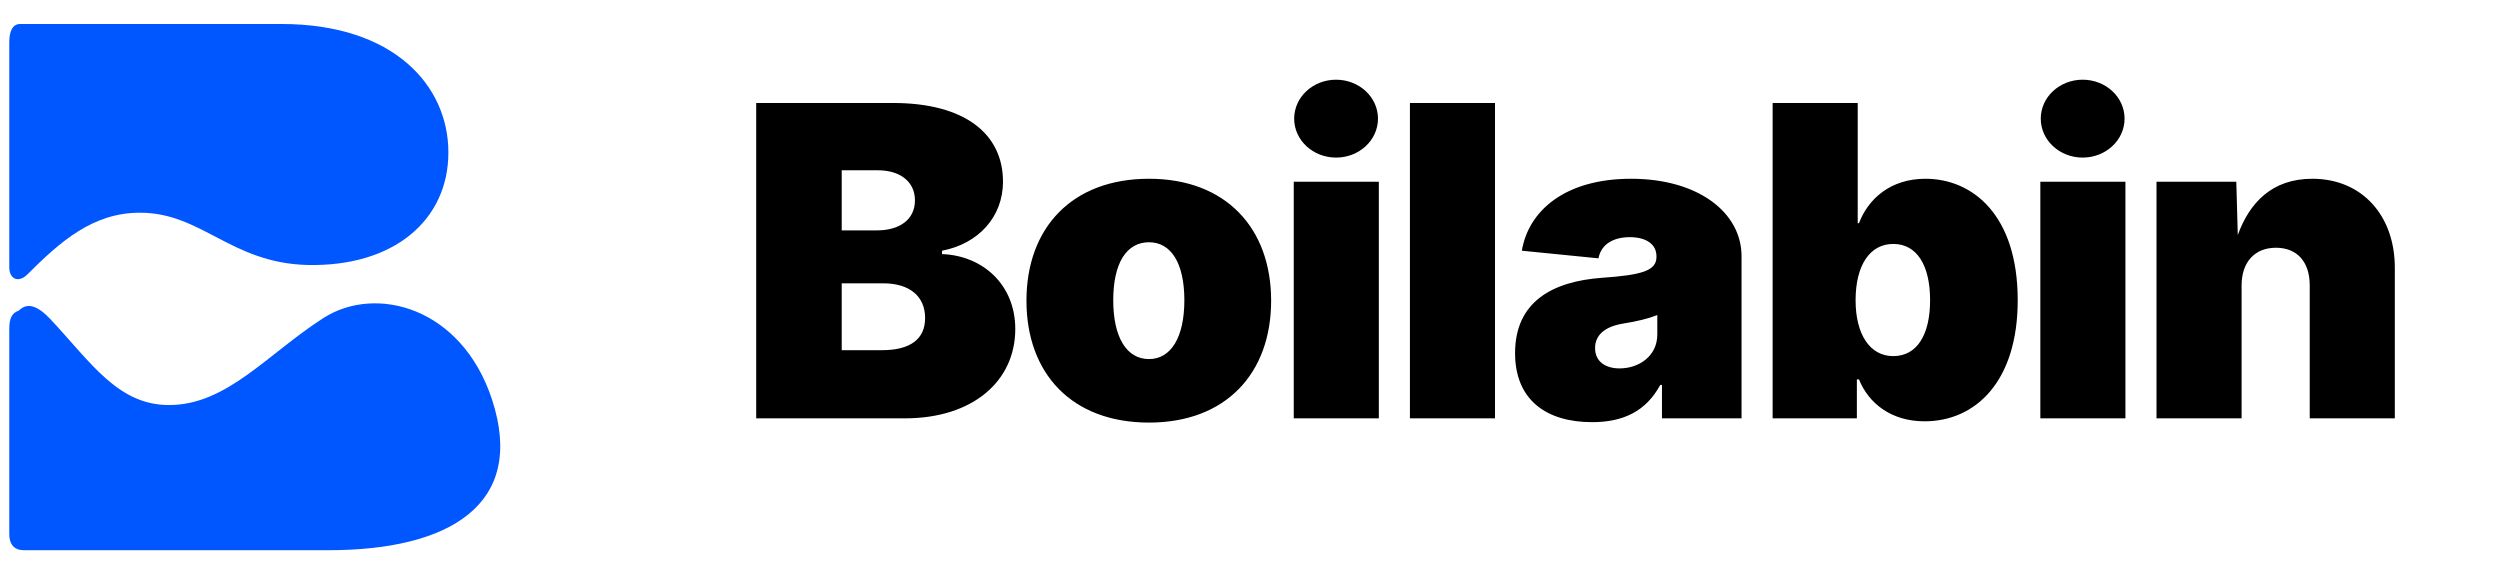
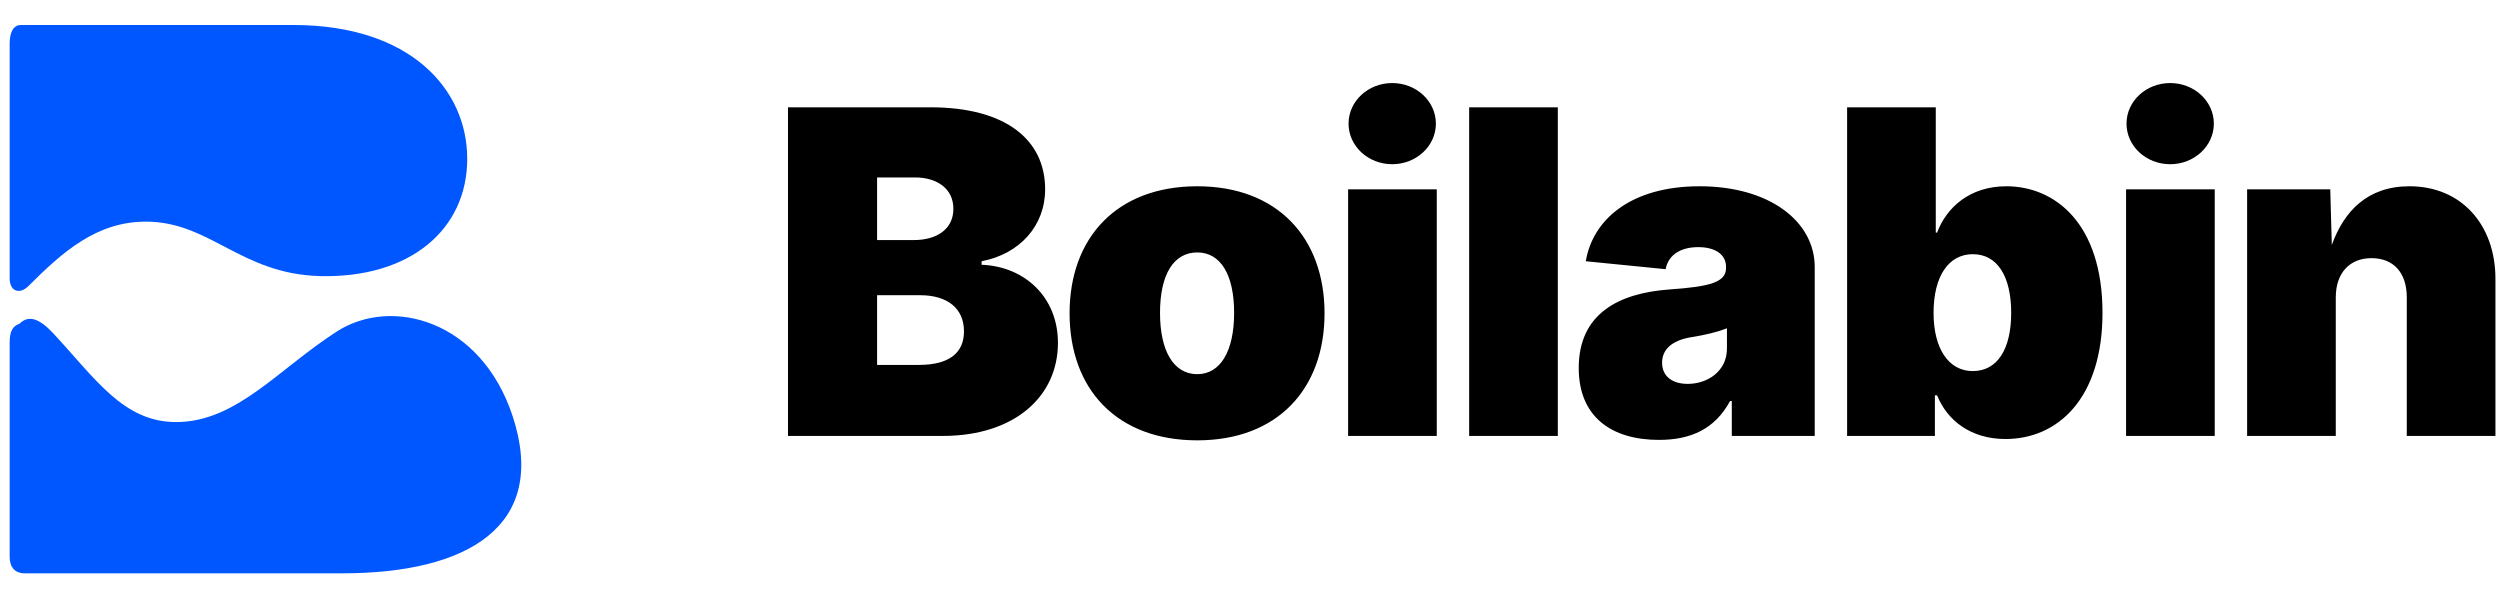
- <svg xmlns="http://www.w3.org/2000/svg" width="2480" height="560" viewBox="520 405 2480 560">
+ <svg xmlns="http://www.w3.org/2000/svg" width="2380" height="560" viewBox="520 405 2380 560">
  <g transform="translate(360 310) scale(0.72)">
    <g fill="#0057FF">
      <path d=" M 250 165 L 610 165 C 765 165 840 250 840 342 C 840 435 765 500 645 497 C 540 494 500 425 415 425 C 350 425 305 465 260 510 C 248 522 235 517 235 500 L 235 190 C 235 176 239 165 250 165 Z " />
      <path d=" M 248 560 C 260 548 274 553 292 572 C 348 632 385 690 455 690 C 535 690 590 620 668 570 C 740 524 858 555 900 682 C 948 828 840 890 675 890 L 255 890 C 242 890 235 882 235 868 L 235 585 C 235 570 239 563 248 560 Z " />
    </g>
  </g>
  <text x="1250" y="820" fill="#000000" font-family="Inter, Arial, Helvetica, sans-serif" font-size="430" font-weight="900" letter-spacing="-12">Boilabin</text>
</svg>
